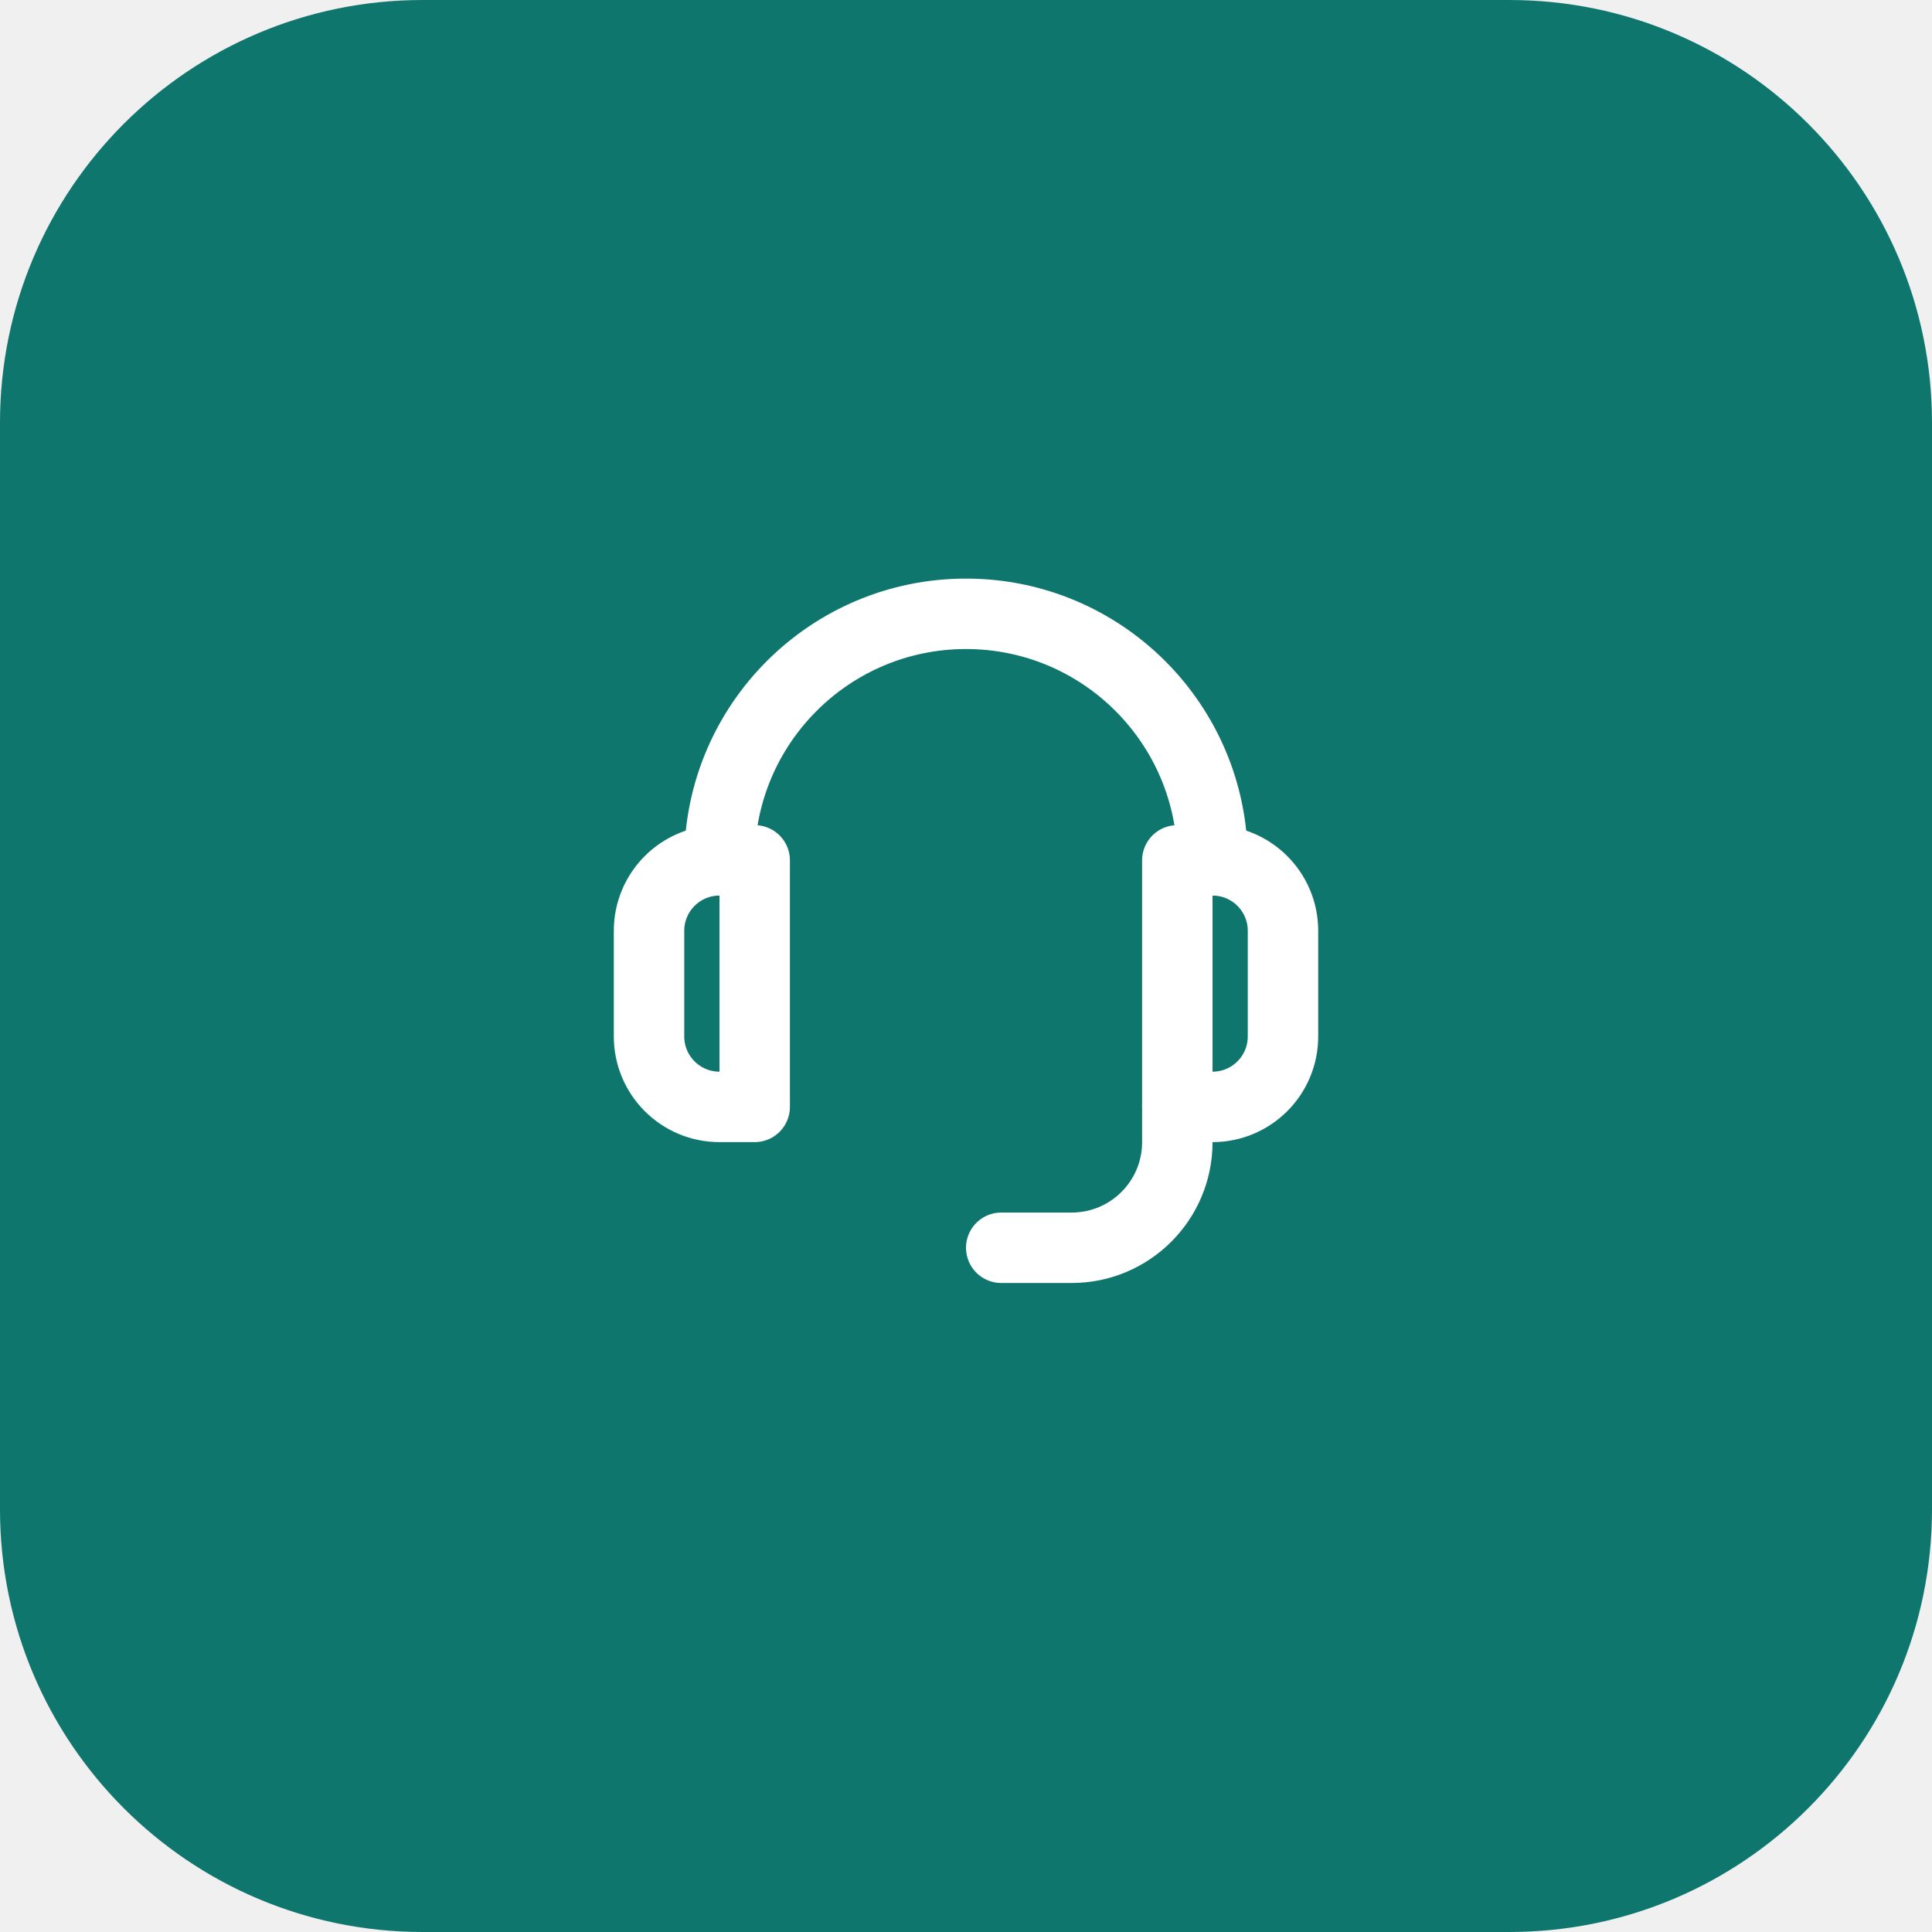
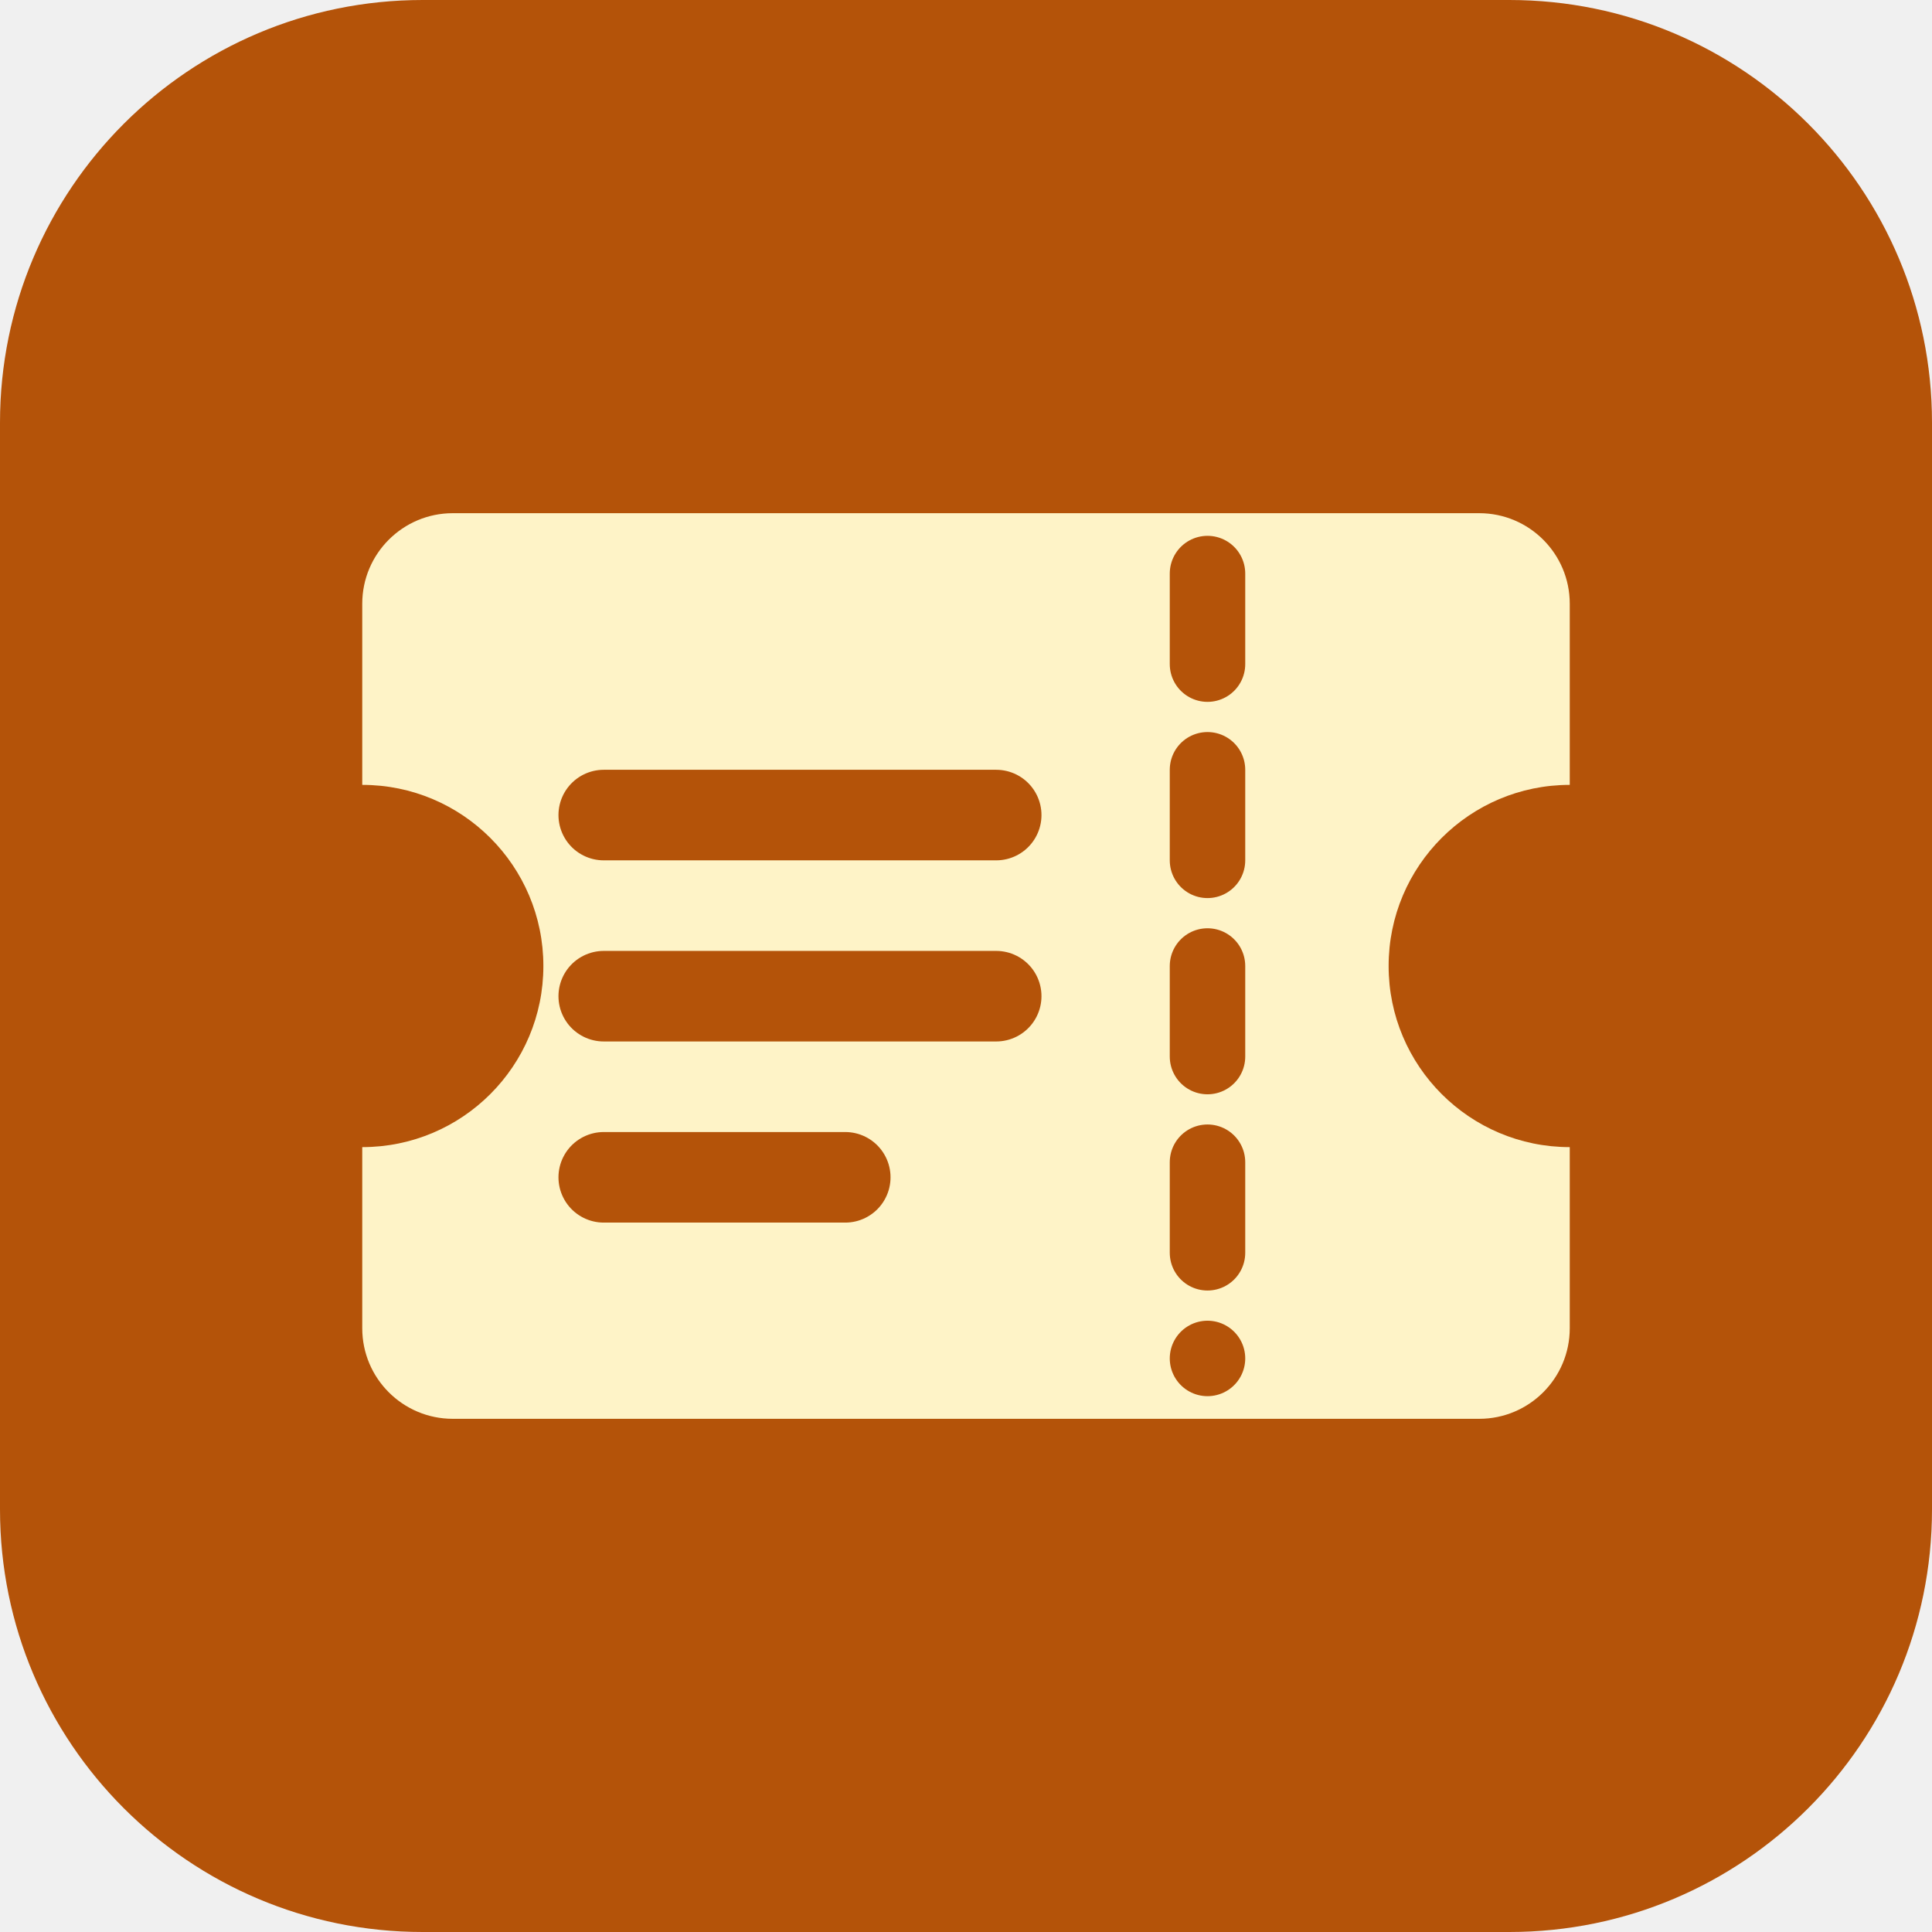
- <svg xmlns="http://www.w3.org/2000/svg" width="64" height="64" viewBox="0 0 64 64" role="img" aria-label="Helpdesk">
-   <rect width="64" height="64" rx="14" fill="#0F766E" />
-   <g transform="translate(18 18) scale(1.1667)" stroke="#FFFFFF" fill="none" stroke-width="2" stroke-linecap="round" stroke-linejoin="round">
-     <path d="M3 11v3a2 2 0 0 0 2 2h1v-7H5a2 2 0 0 0-2 2z" />
-     <path d="M21 11v3a2 2 0 0 1-2 2h-1v-7h1a2 2 0 0 1 2 2z" />
-     <path d="M5 9a7 7 0 0 1 14 0" />
-     <path d="M18 16v1a3 3 0 0 1-3 3h-2" />
-   </g>
+ <svg xmlns="http://www.w3.org/2000/svg" width="64" height="64" viewBox="0 0 64 64" role="img" aria-label="Helpdesk" fill="none">
+   <rect width="64" height="64" rx="14" fill="#B45309" />
+   <path d="M12 20a3 3 0 013-3h34a3 3 0 013 3v6a6 6 0 000 12v6a3 3 0 01-3 3H15a3 3 0 01-3-3v-6a6 6 0 000-12v-6z" fill="#FEF3C7" />
+   <path d="M40 19v26" stroke="#B45309" stroke-width="2.5" stroke-dasharray="3 3.5" stroke-linecap="round" />
+   <path d="M20 27h13M20 33h13M20 39h8" stroke="#B45309" stroke-width="3" stroke-linecap="round" />
</svg>
